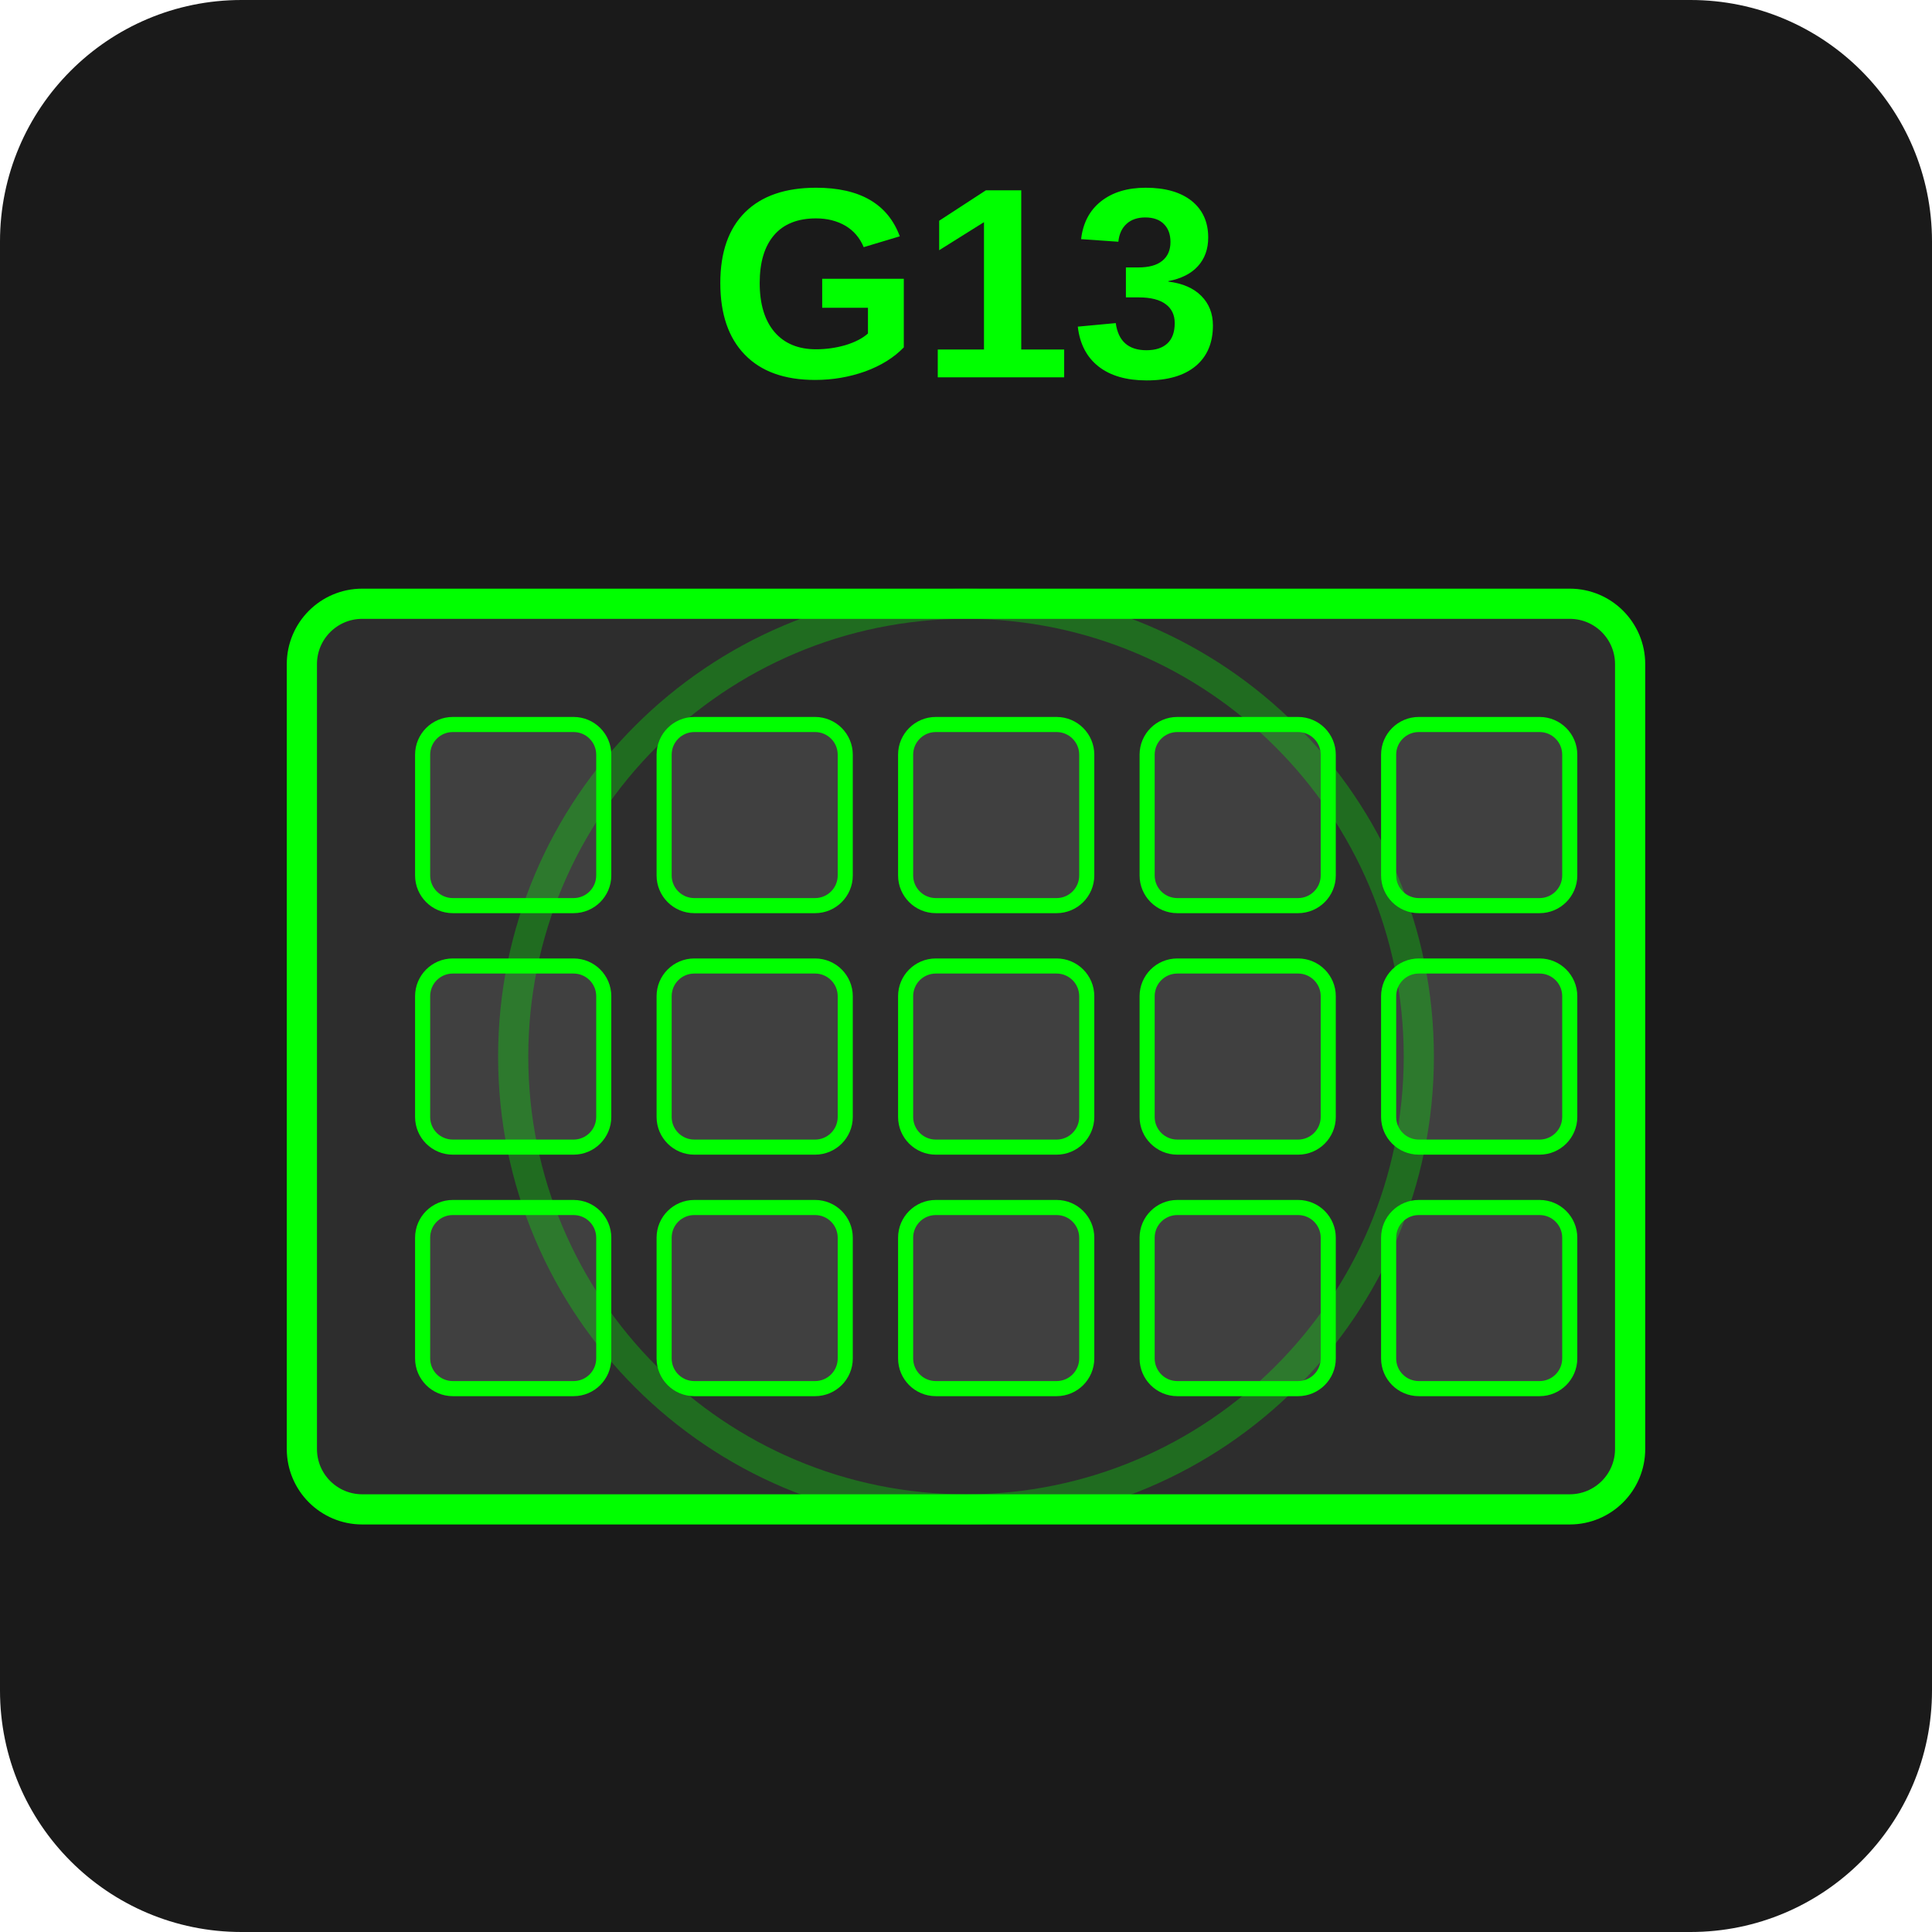
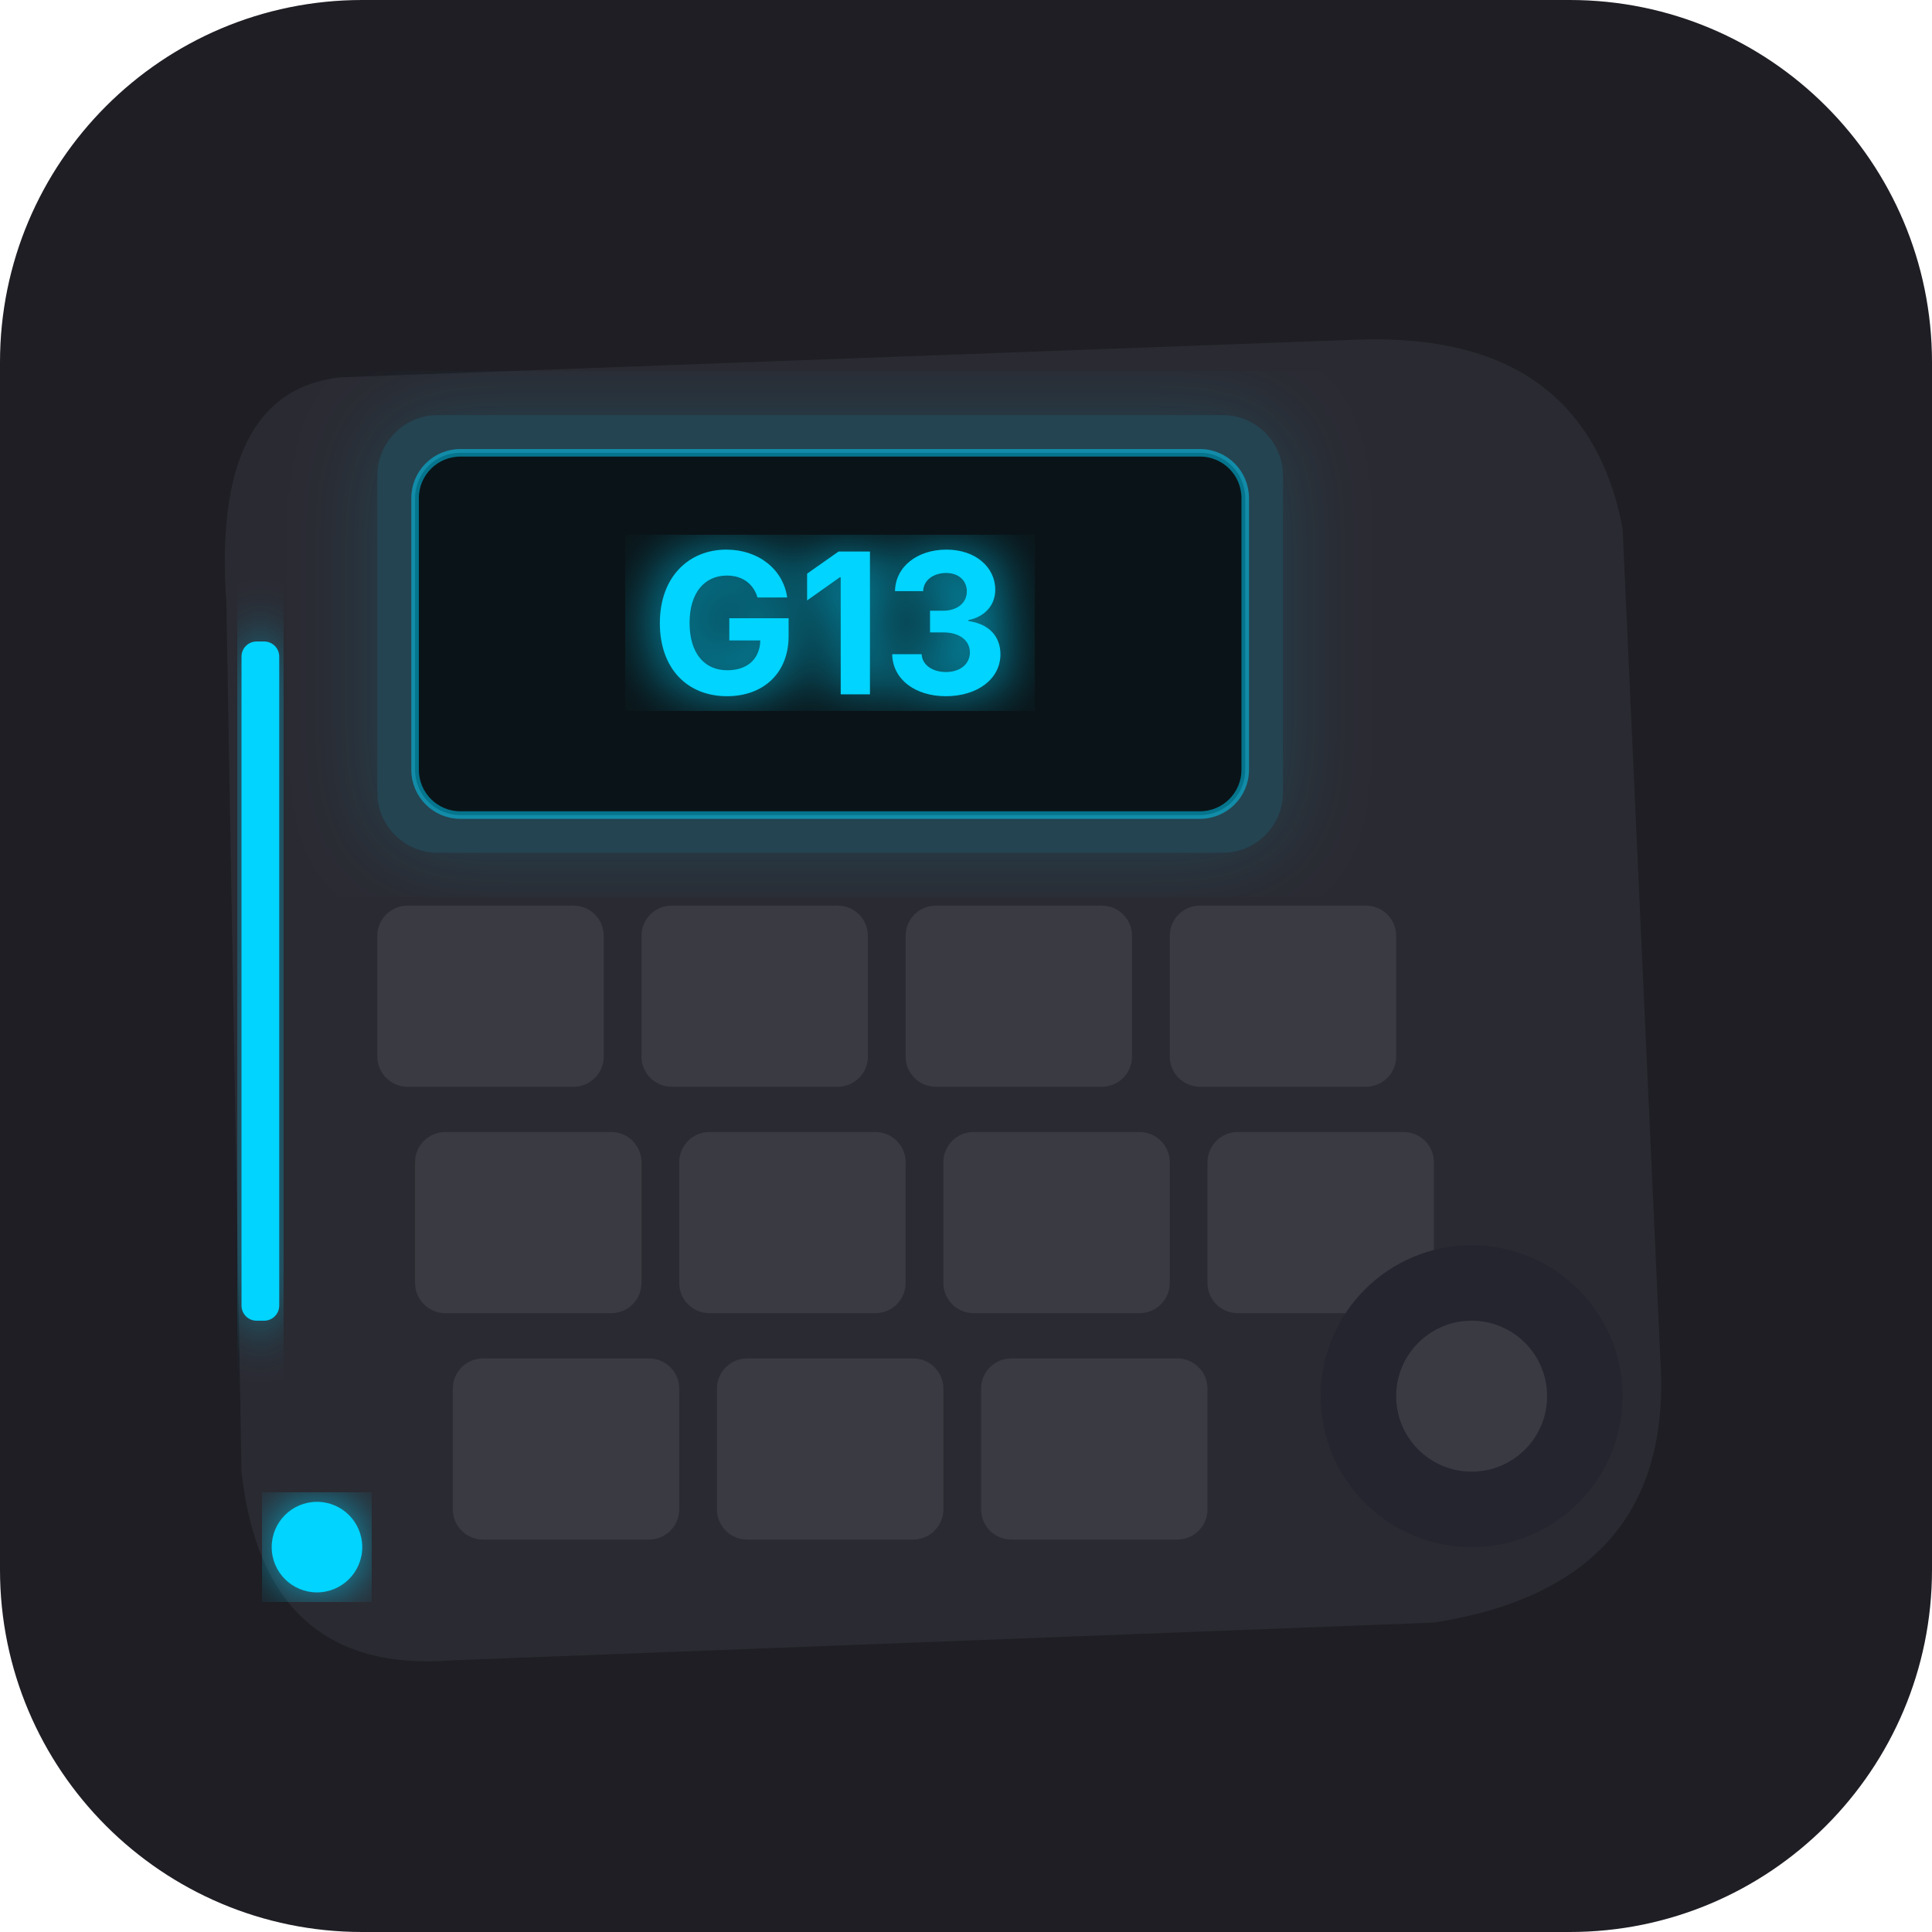
- <svg xmlns="http://www.w3.org/2000/svg" width="128" height="128" viewBox="0 0 128 128">
-   <rect width="128" height="128" rx="16" fill="#1a1a1a" />
-   <rect x="20" y="40" width="88" height="60" rx="4" fill="#2d2d2d" stroke="#00ff00" stroke-width="2" />
-   <g fill="#404040" stroke="#00ff00" stroke-width="1">
-     <rect x="28" y="48" width="12" height="12" rx="2" />
-     <rect x="44" y="48" width="12" height="12" rx="2" />
-     <rect x="60" y="48" width="12" height="12" rx="2" />
-     <rect x="76" y="48" width="12" height="12" rx="2" />
-     <rect x="92" y="48" width="12" height="12" rx="2" />
-     <rect x="28" y="64" width="12" height="12" rx="2" />
-     <rect x="44" y="64" width="12" height="12" rx="2" />
-     <rect x="60" y="64" width="12" height="12" rx="2" />
-     <rect x="76" y="64" width="12" height="12" rx="2" />
-     <rect x="92" y="64" width="12" height="12" rx="2" />
-     <rect x="28" y="80" width="12" height="12" rx="2" />
-     <rect x="44" y="80" width="12" height="12" rx="2" />
-     <rect x="60" y="80" width="12" height="12" rx="2" />
-     <rect x="76" y="80" width="12" height="12" rx="2" />
-     <rect x="92" y="80" width="12" height="12" rx="2" />
+ <svg xmlns="http://www.w3.org/2000/svg" viewBox="0 0 256 256" width="256" height="256">
+   <defs>
+     <filter id="glow">
+       <feGaussianBlur stdDeviation="4" result="blur" />
+       <feMerge>
+         <feMergeNode in="blur" />
+         <feMergeNode in="SourceGraphic" />
+       </feMerge>
+     </filter>
+     <filter id="softGlow">
+       <feGaussianBlur stdDeviation="6" result="blur" />
+       <feComposite in="blur" in2="SourceGraphic" operator="over" />
+     </filter>
+   </defs>
+   <rect width="256" height="256" rx="48" fill="#1e1e24" />
+   <path d="M 45 50            L 180 45            Q 210 44, 215 70            L 220 180            Q 222 210, 190 215            L 60 220            Q 35 222, 32 195            L 30 80            Q 28 52, 45 50 Z" fill="#2a2a32" />
+   <rect x="50" y="55" width="120" height="58" rx="8" fill="#00d4ff" opacity="0.15" filter="url(#softGlow)" />
+   <rect x="55" y="60" width="110" height="48" rx="6" fill="#0a1418" />
+   <rect x="55" y="60" width="110" height="48" rx="6" fill="none" stroke="#00d4ff" stroke-width="1" opacity="0.5" />
+   <text x="110" y="92" font-family="system-ui, -apple-system, sans-serif" font-size="26" font-weight="700" fill="#00d4ff" text-anchor="middle" filter="url(#glow)">G13</text>
+   <g fill="#3a3a42">
+     <rect x="50" y="120" width="30" height="24" rx="4" />
+     <rect x="85" y="120" width="30" height="24" rx="4" />
+     <rect x="120" y="120" width="30" height="24" rx="4" />
+     <rect x="155" y="120" width="30" height="24" rx="4" />
+     <rect x="55" y="150" width="30" height="24" rx="4" />
+     <rect x="90" y="150" width="30" height="24" rx="4" />
+     <rect x="125" y="150" width="30" height="24" rx="4" />
+     <rect x="160" y="150" width="30" height="24" rx="4" />
+     <rect x="60" y="180" width="30" height="24" rx="4" />
+     <rect x="95" y="180" width="30" height="24" rx="4" />
+     <rect x="130" y="180" width="30" height="24" rx="4" />
  </g>
-   <text x="64" y="25" font-family="Arial, sans-serif" font-size="18" font-weight="bold" fill="#00ff00" text-anchor="middle">G13</text>
-   <circle cx="64" cy="70" r="30" fill="none" stroke="#00ff00" stroke-width="2" opacity="0.3" />
+   <circle cx="195" cy="185" r="20" fill="#252530" />
+   <circle cx="195" cy="185" r="10" fill="#3a3a42" />
+   <rect x="32" y="85" width="5" height="90" rx="2" fill="#00d4ff" filter="url(#glow)" />
+   <circle cx="42" cy="205" r="6" fill="#00d4ff" filter="url(#glow)" />
</svg>
